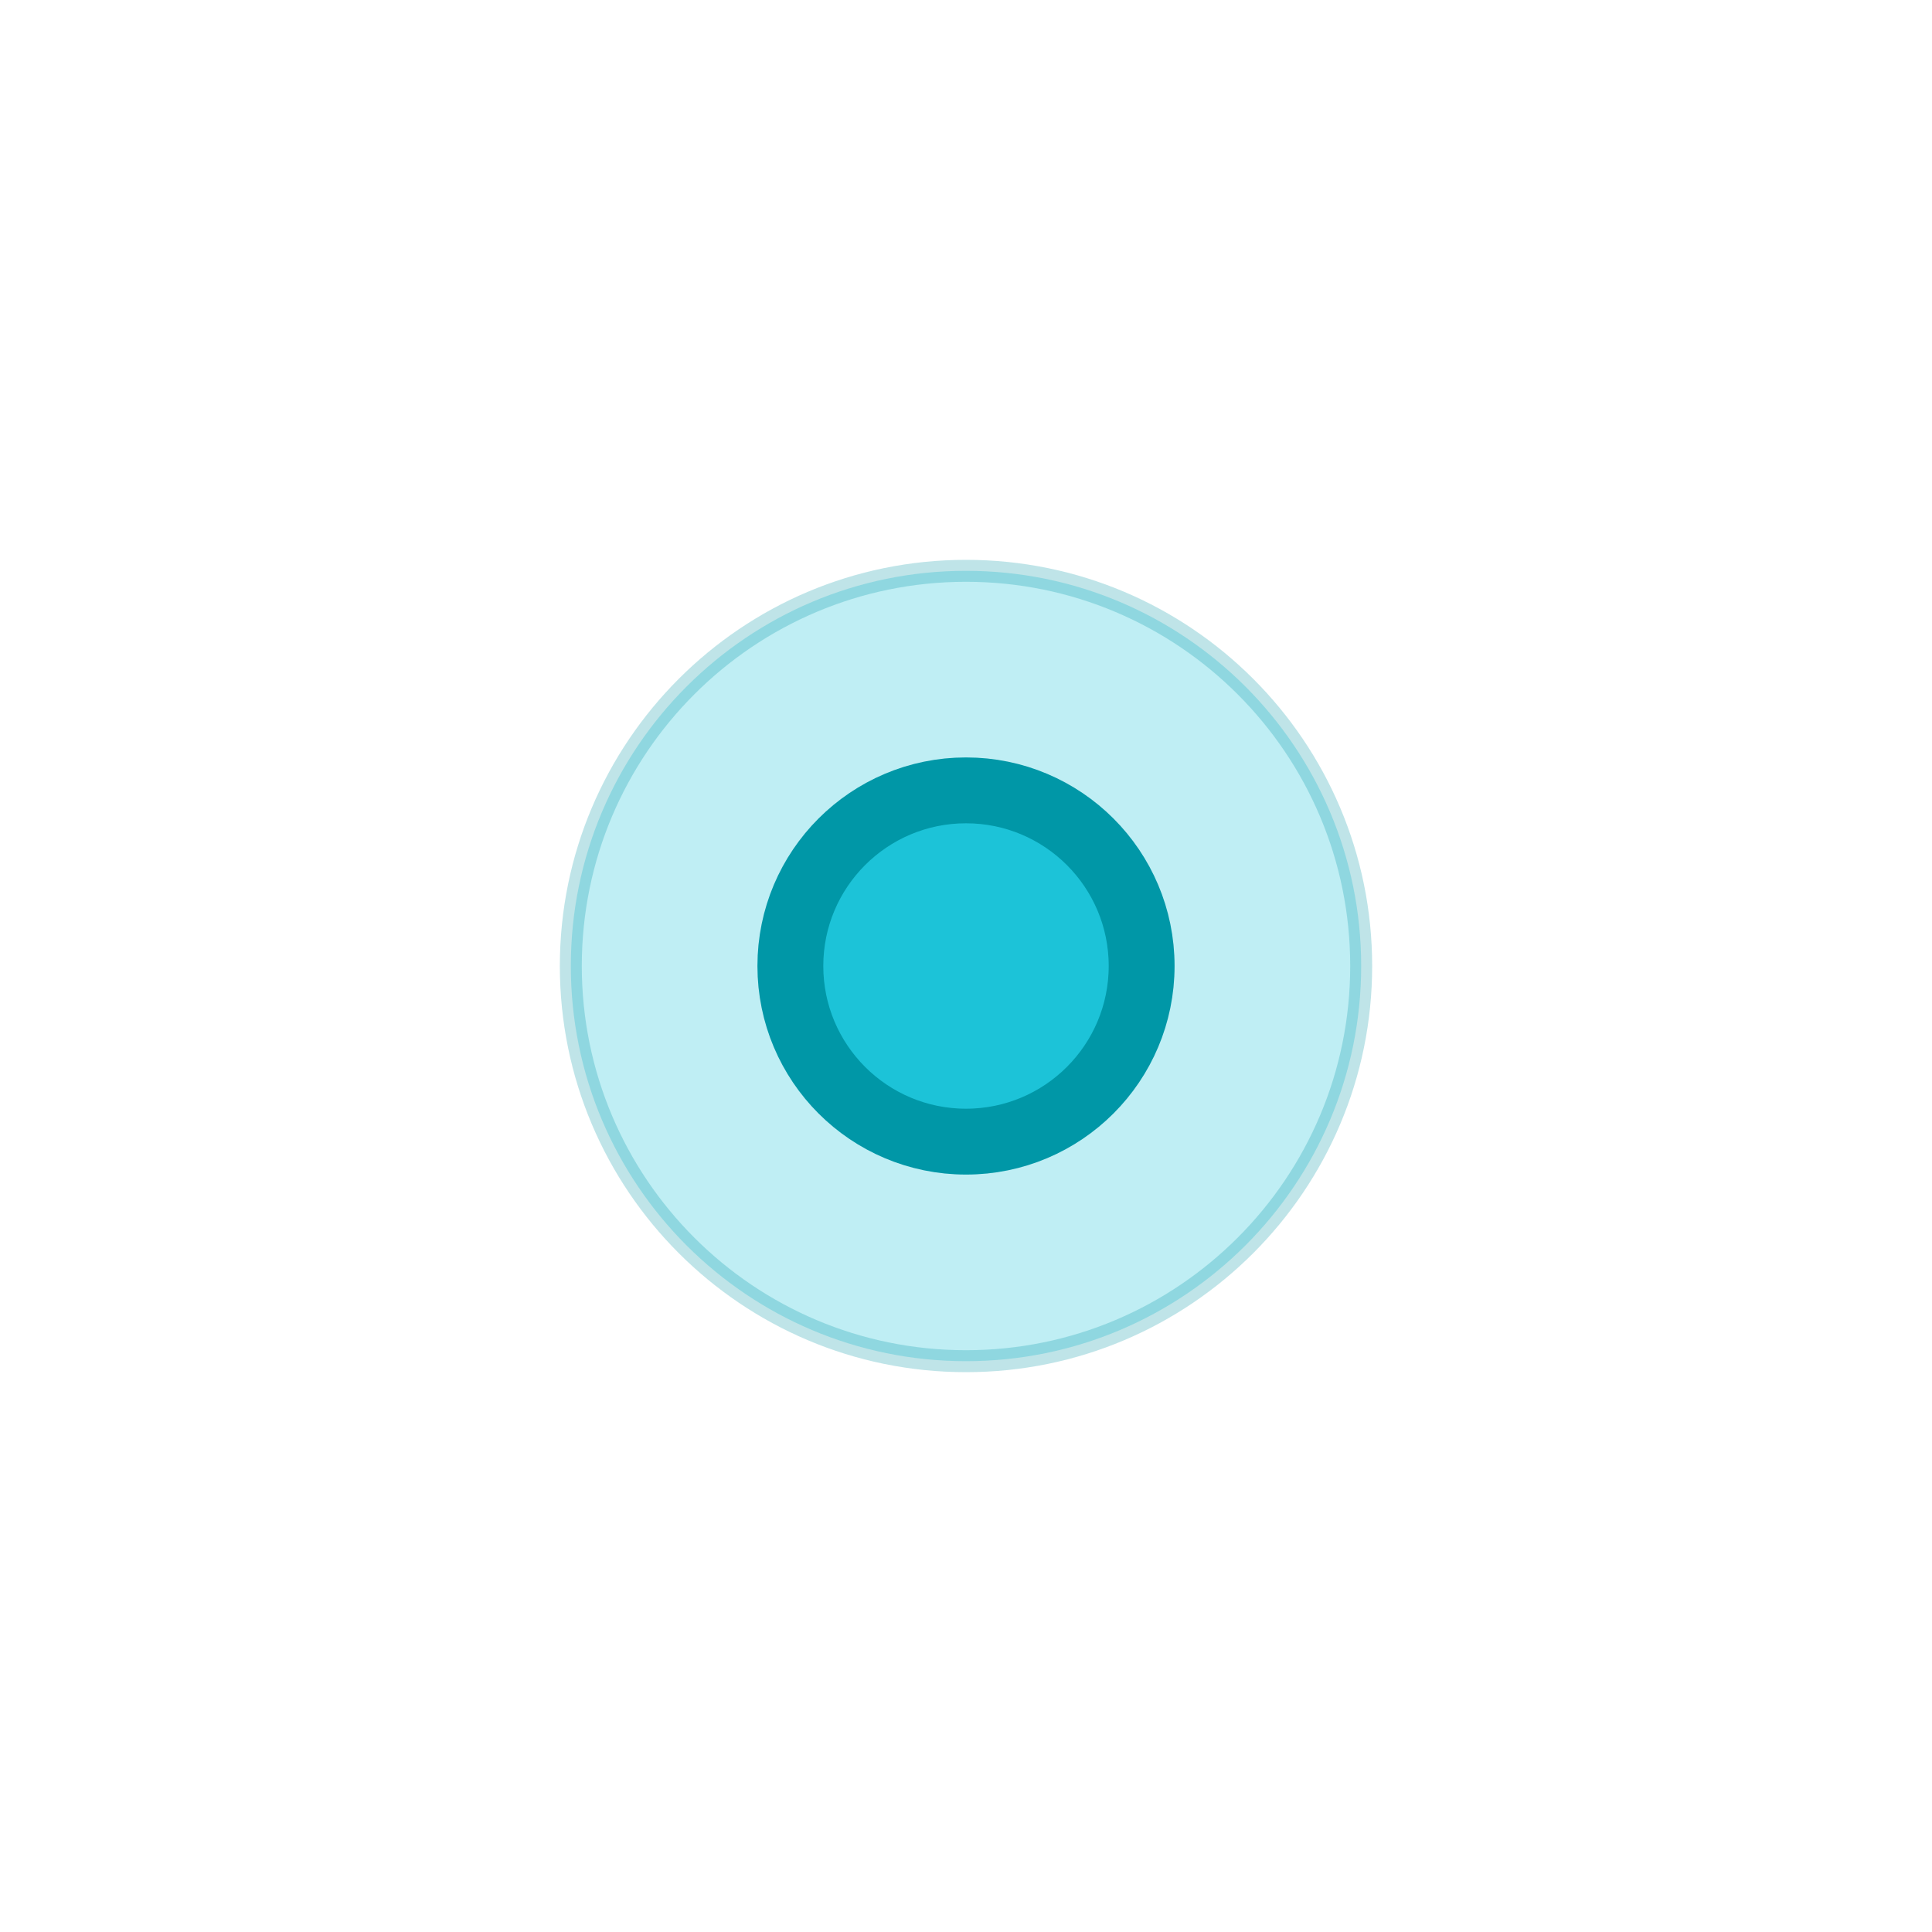
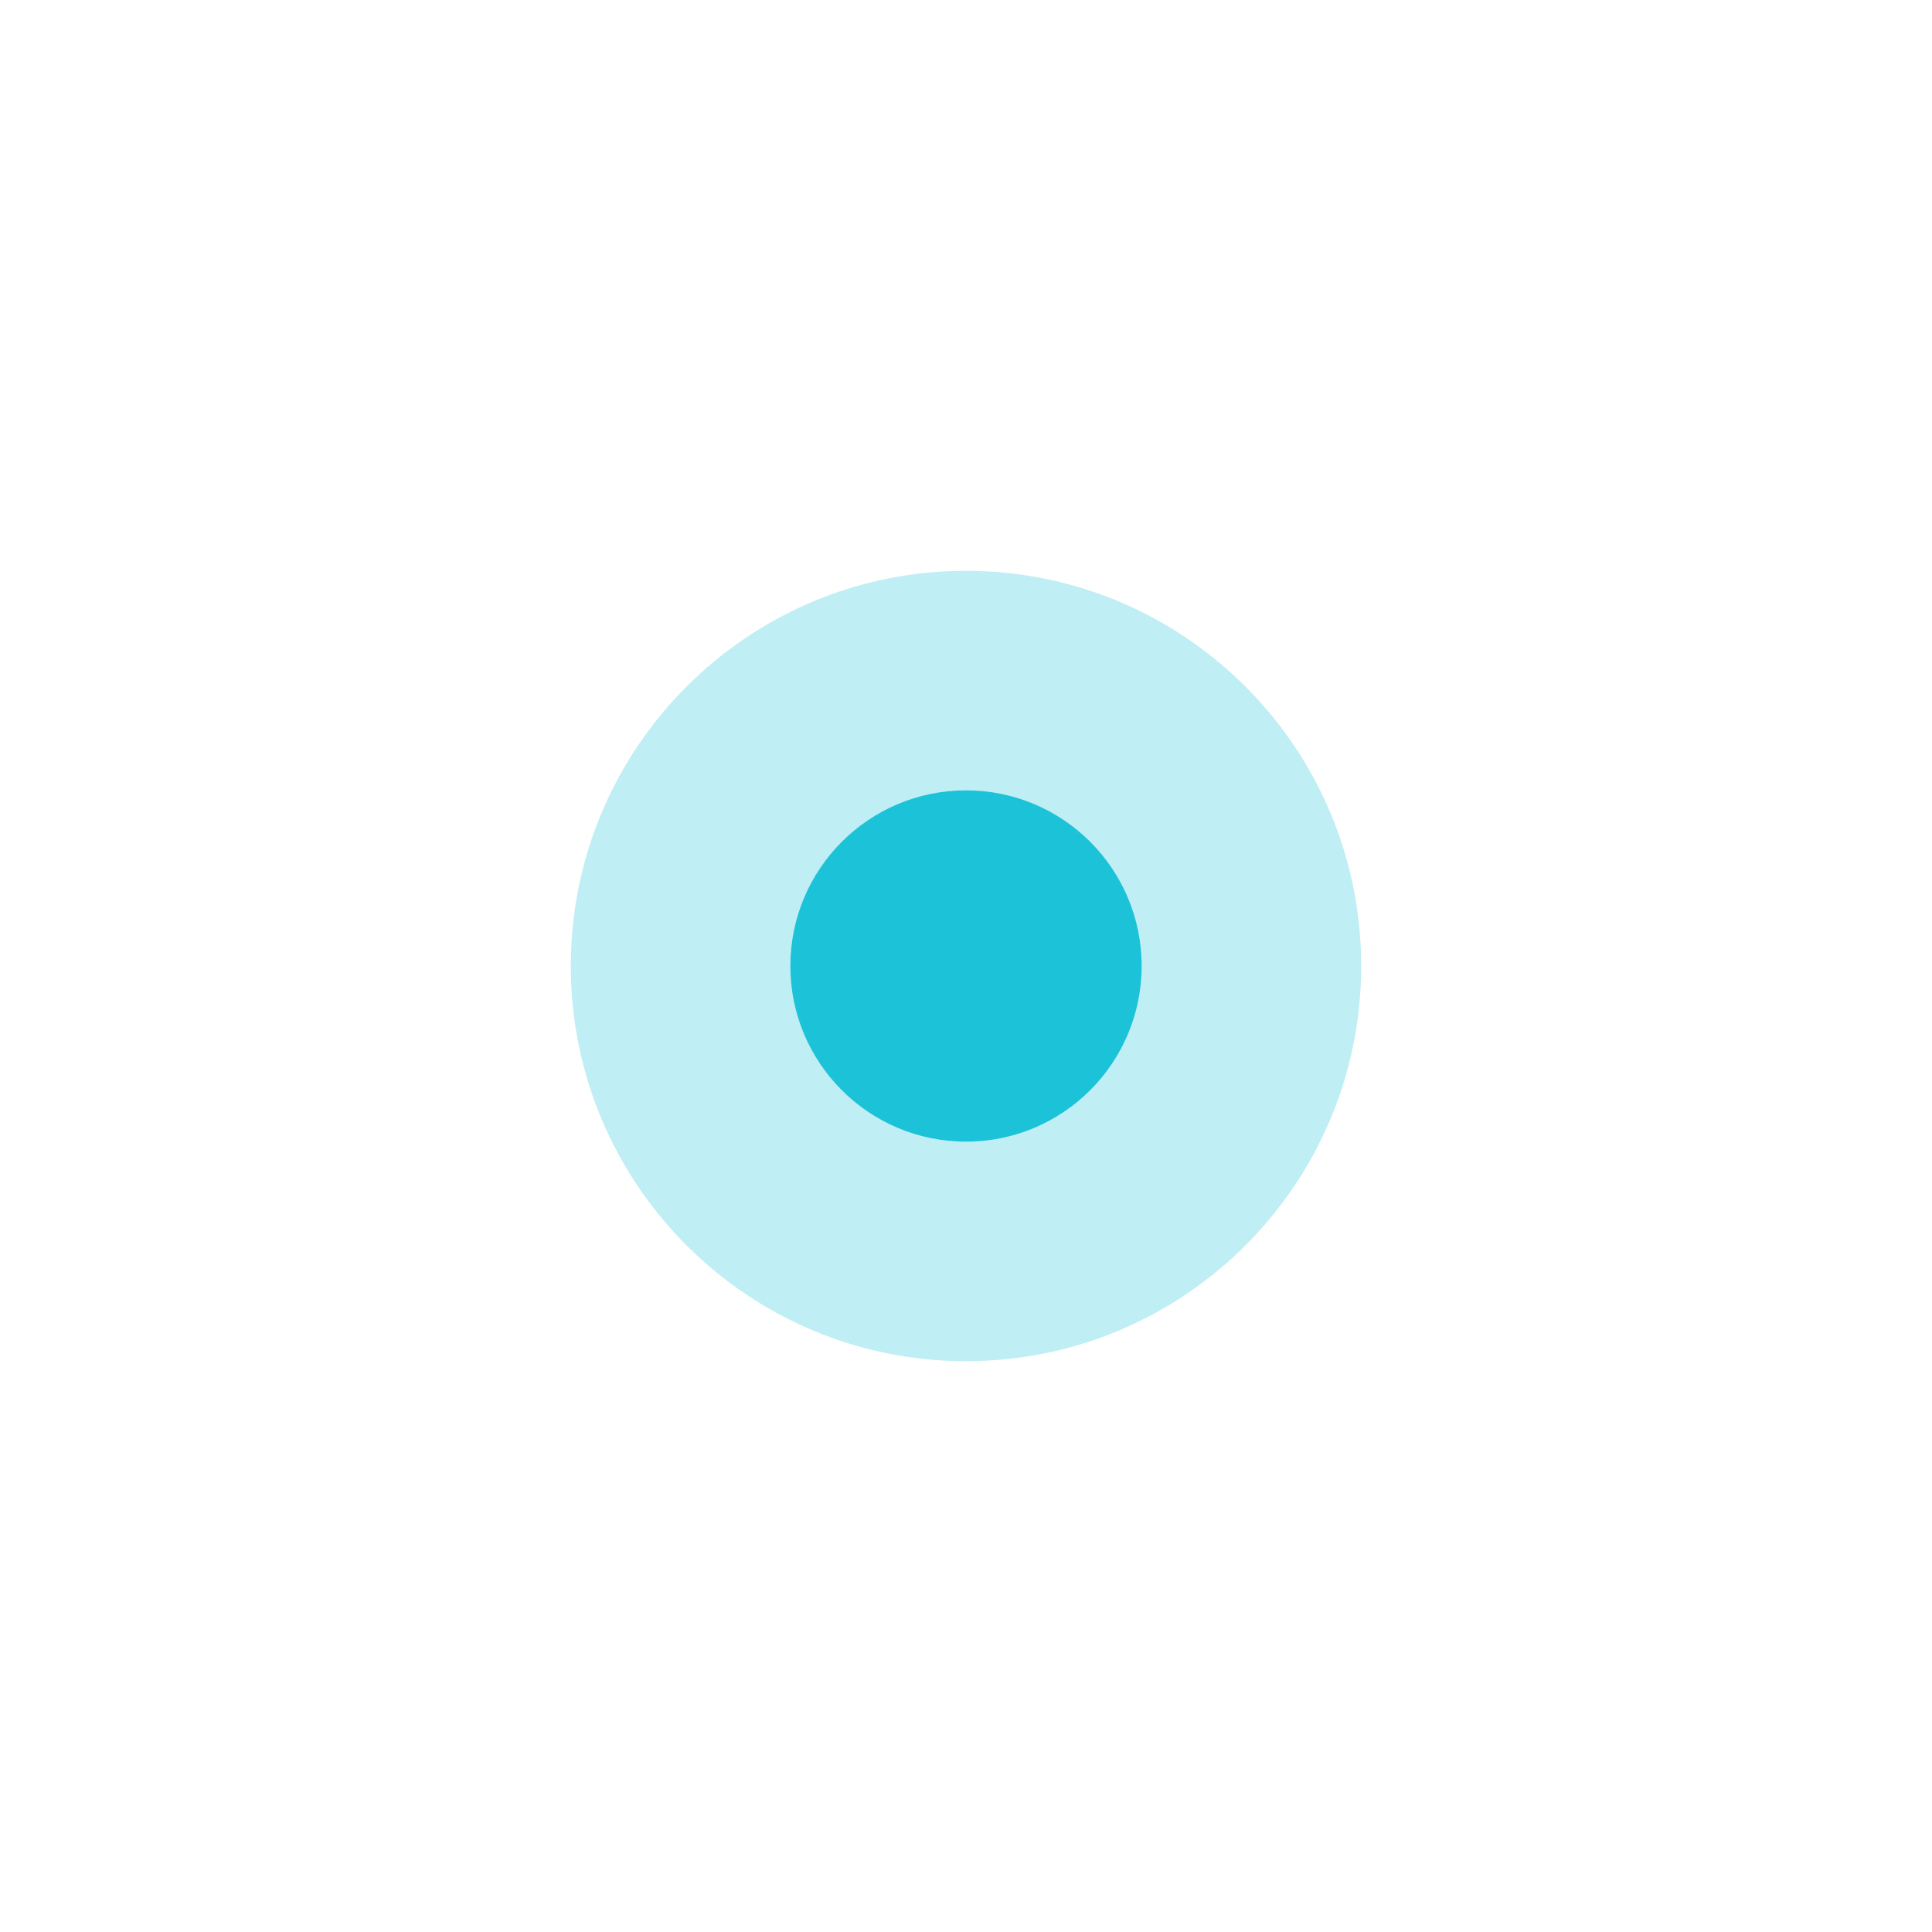
<svg xmlns="http://www.w3.org/2000/svg" width="24" height="24" viewBox="0 0 44 44">
-   <g fill="#00BCD4" stroke="#0097A7" fill-opacity="0.85" stroke-width="1.5">
-     <circle cx="22" cy="22" r="9" fill-opacity="0.25" stroke-width="0.5" stroke-opacity="0.25" />
+   <g fill="#00BCD4" stroke="#0097A7" fill-opacity="0.85" stroke-width="0">
+     <circle cx="22" cy="22" r="9" fill-opacity="0.25" stroke-width="0" stroke-opacity="0.25" />
    <circle cx="22" cy="22" r="4">
            
        </circle>
  </g>
</svg>
